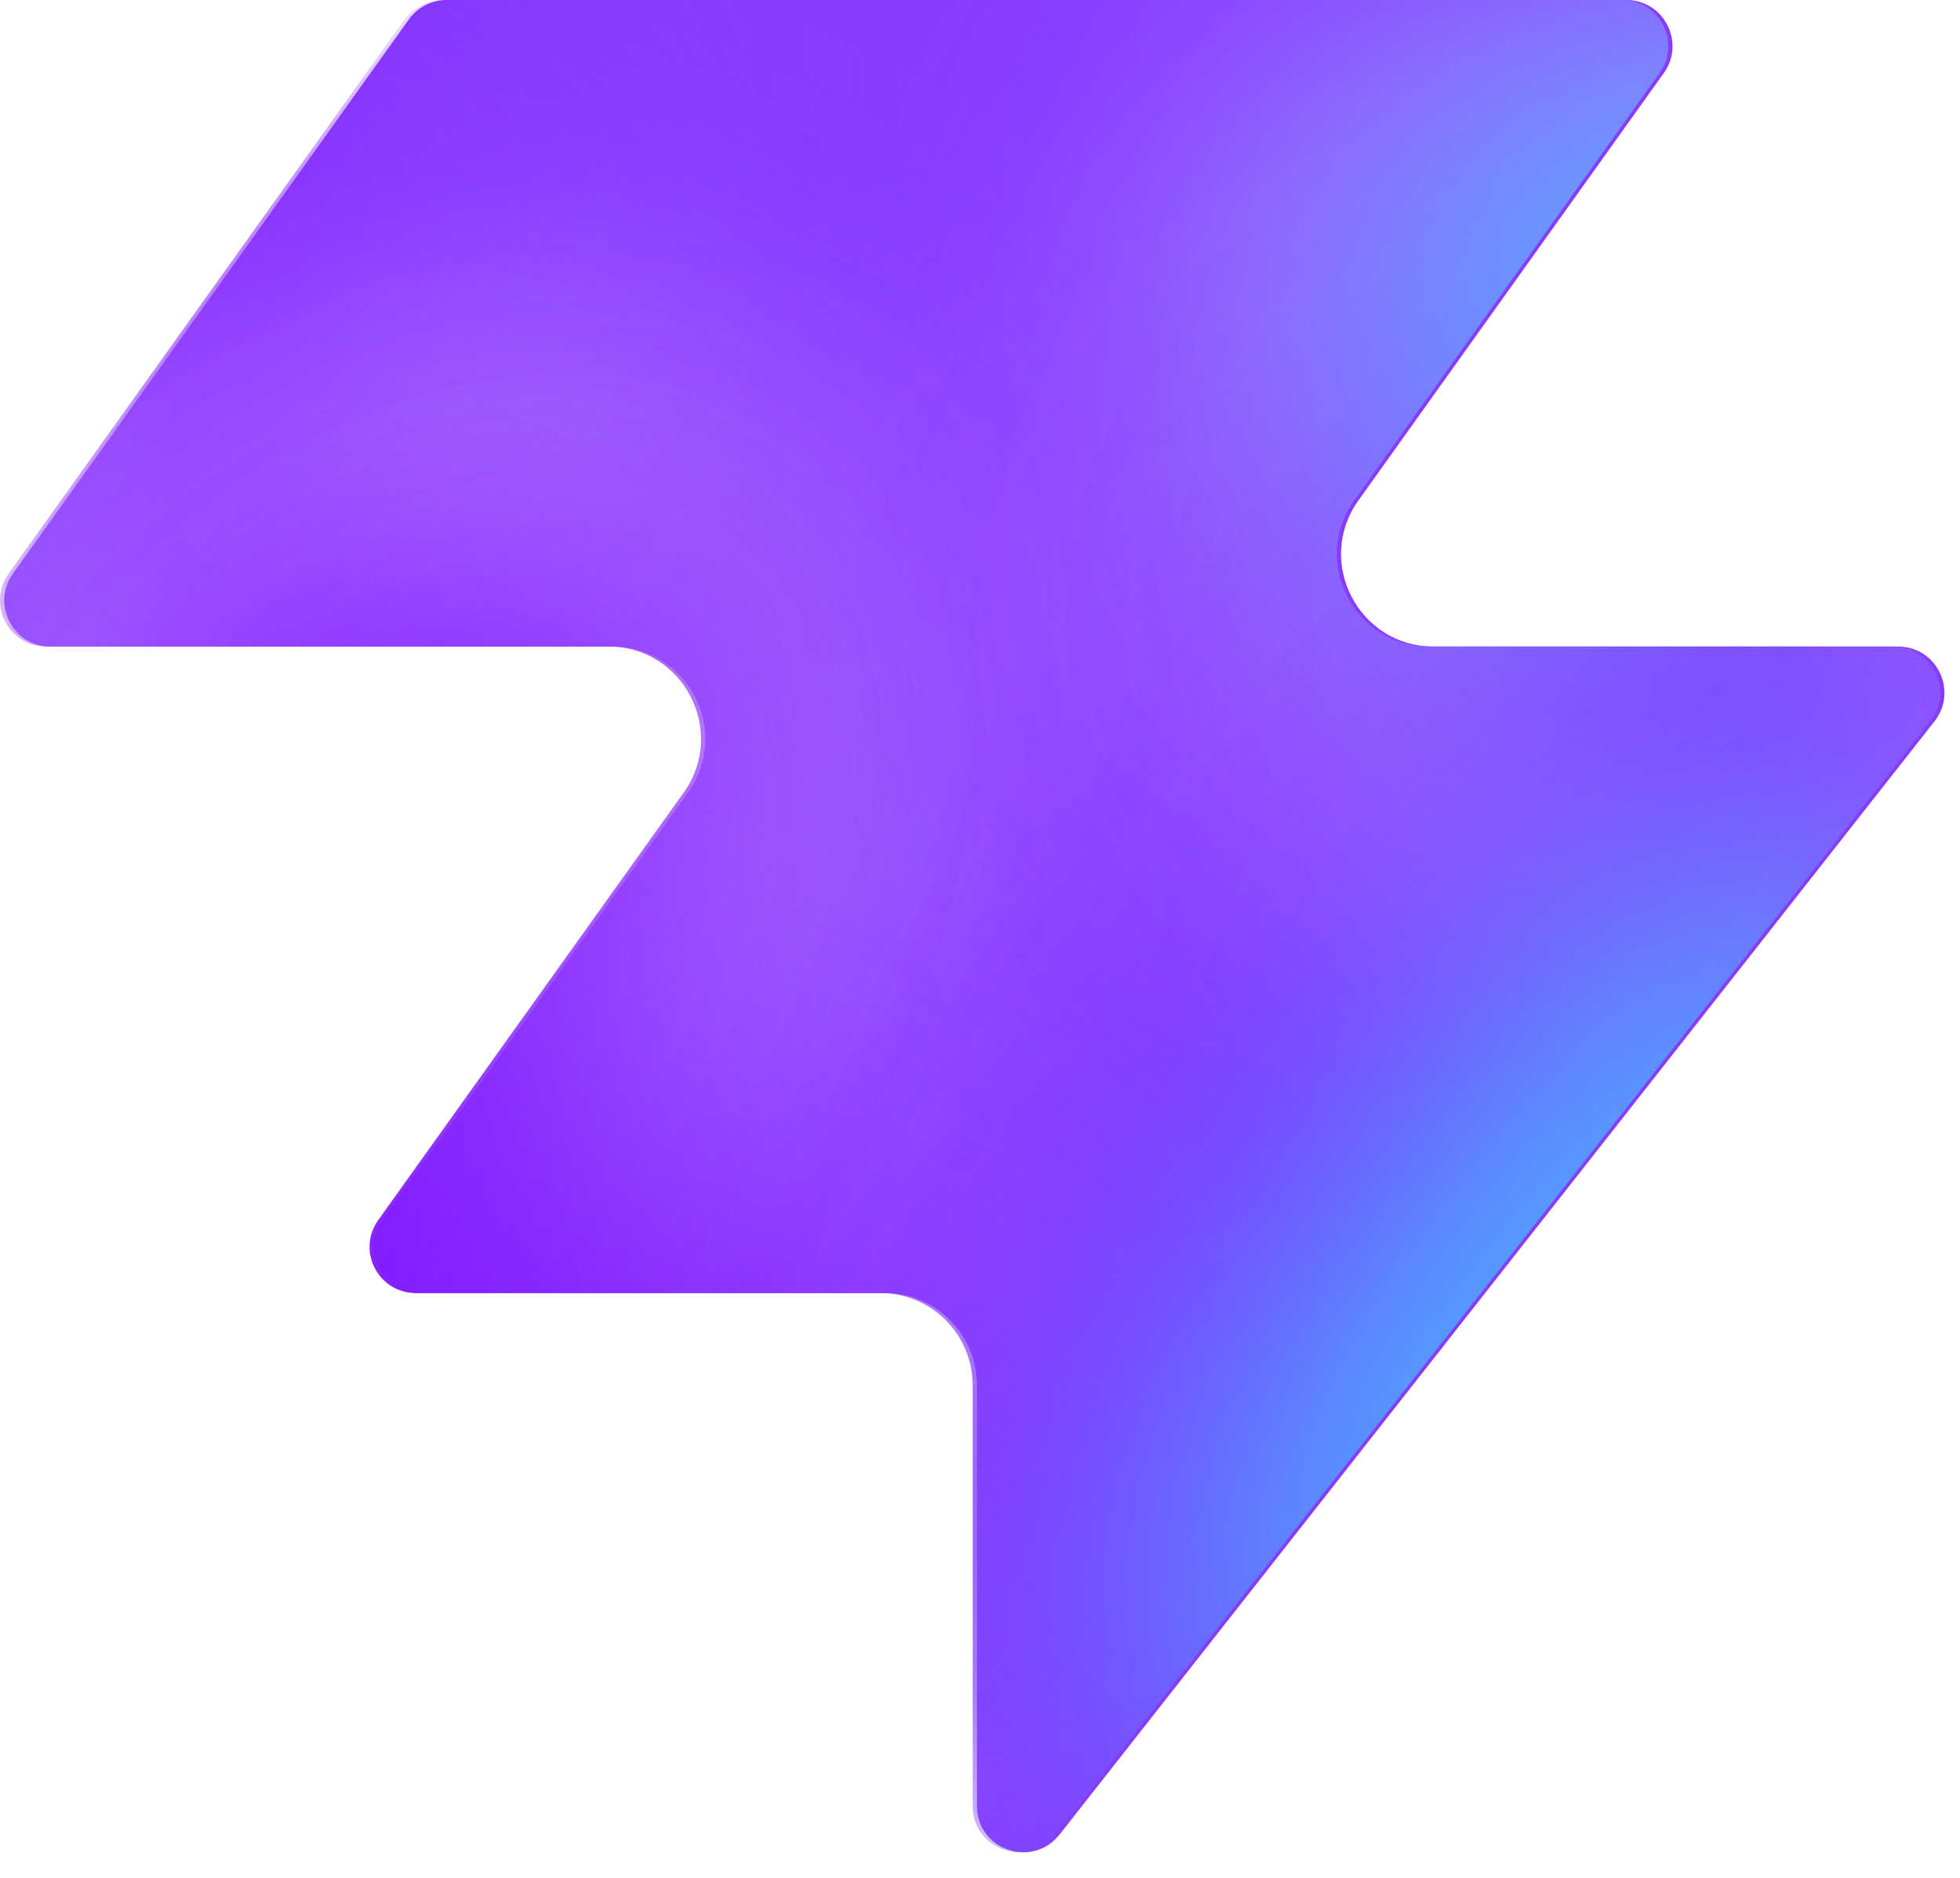
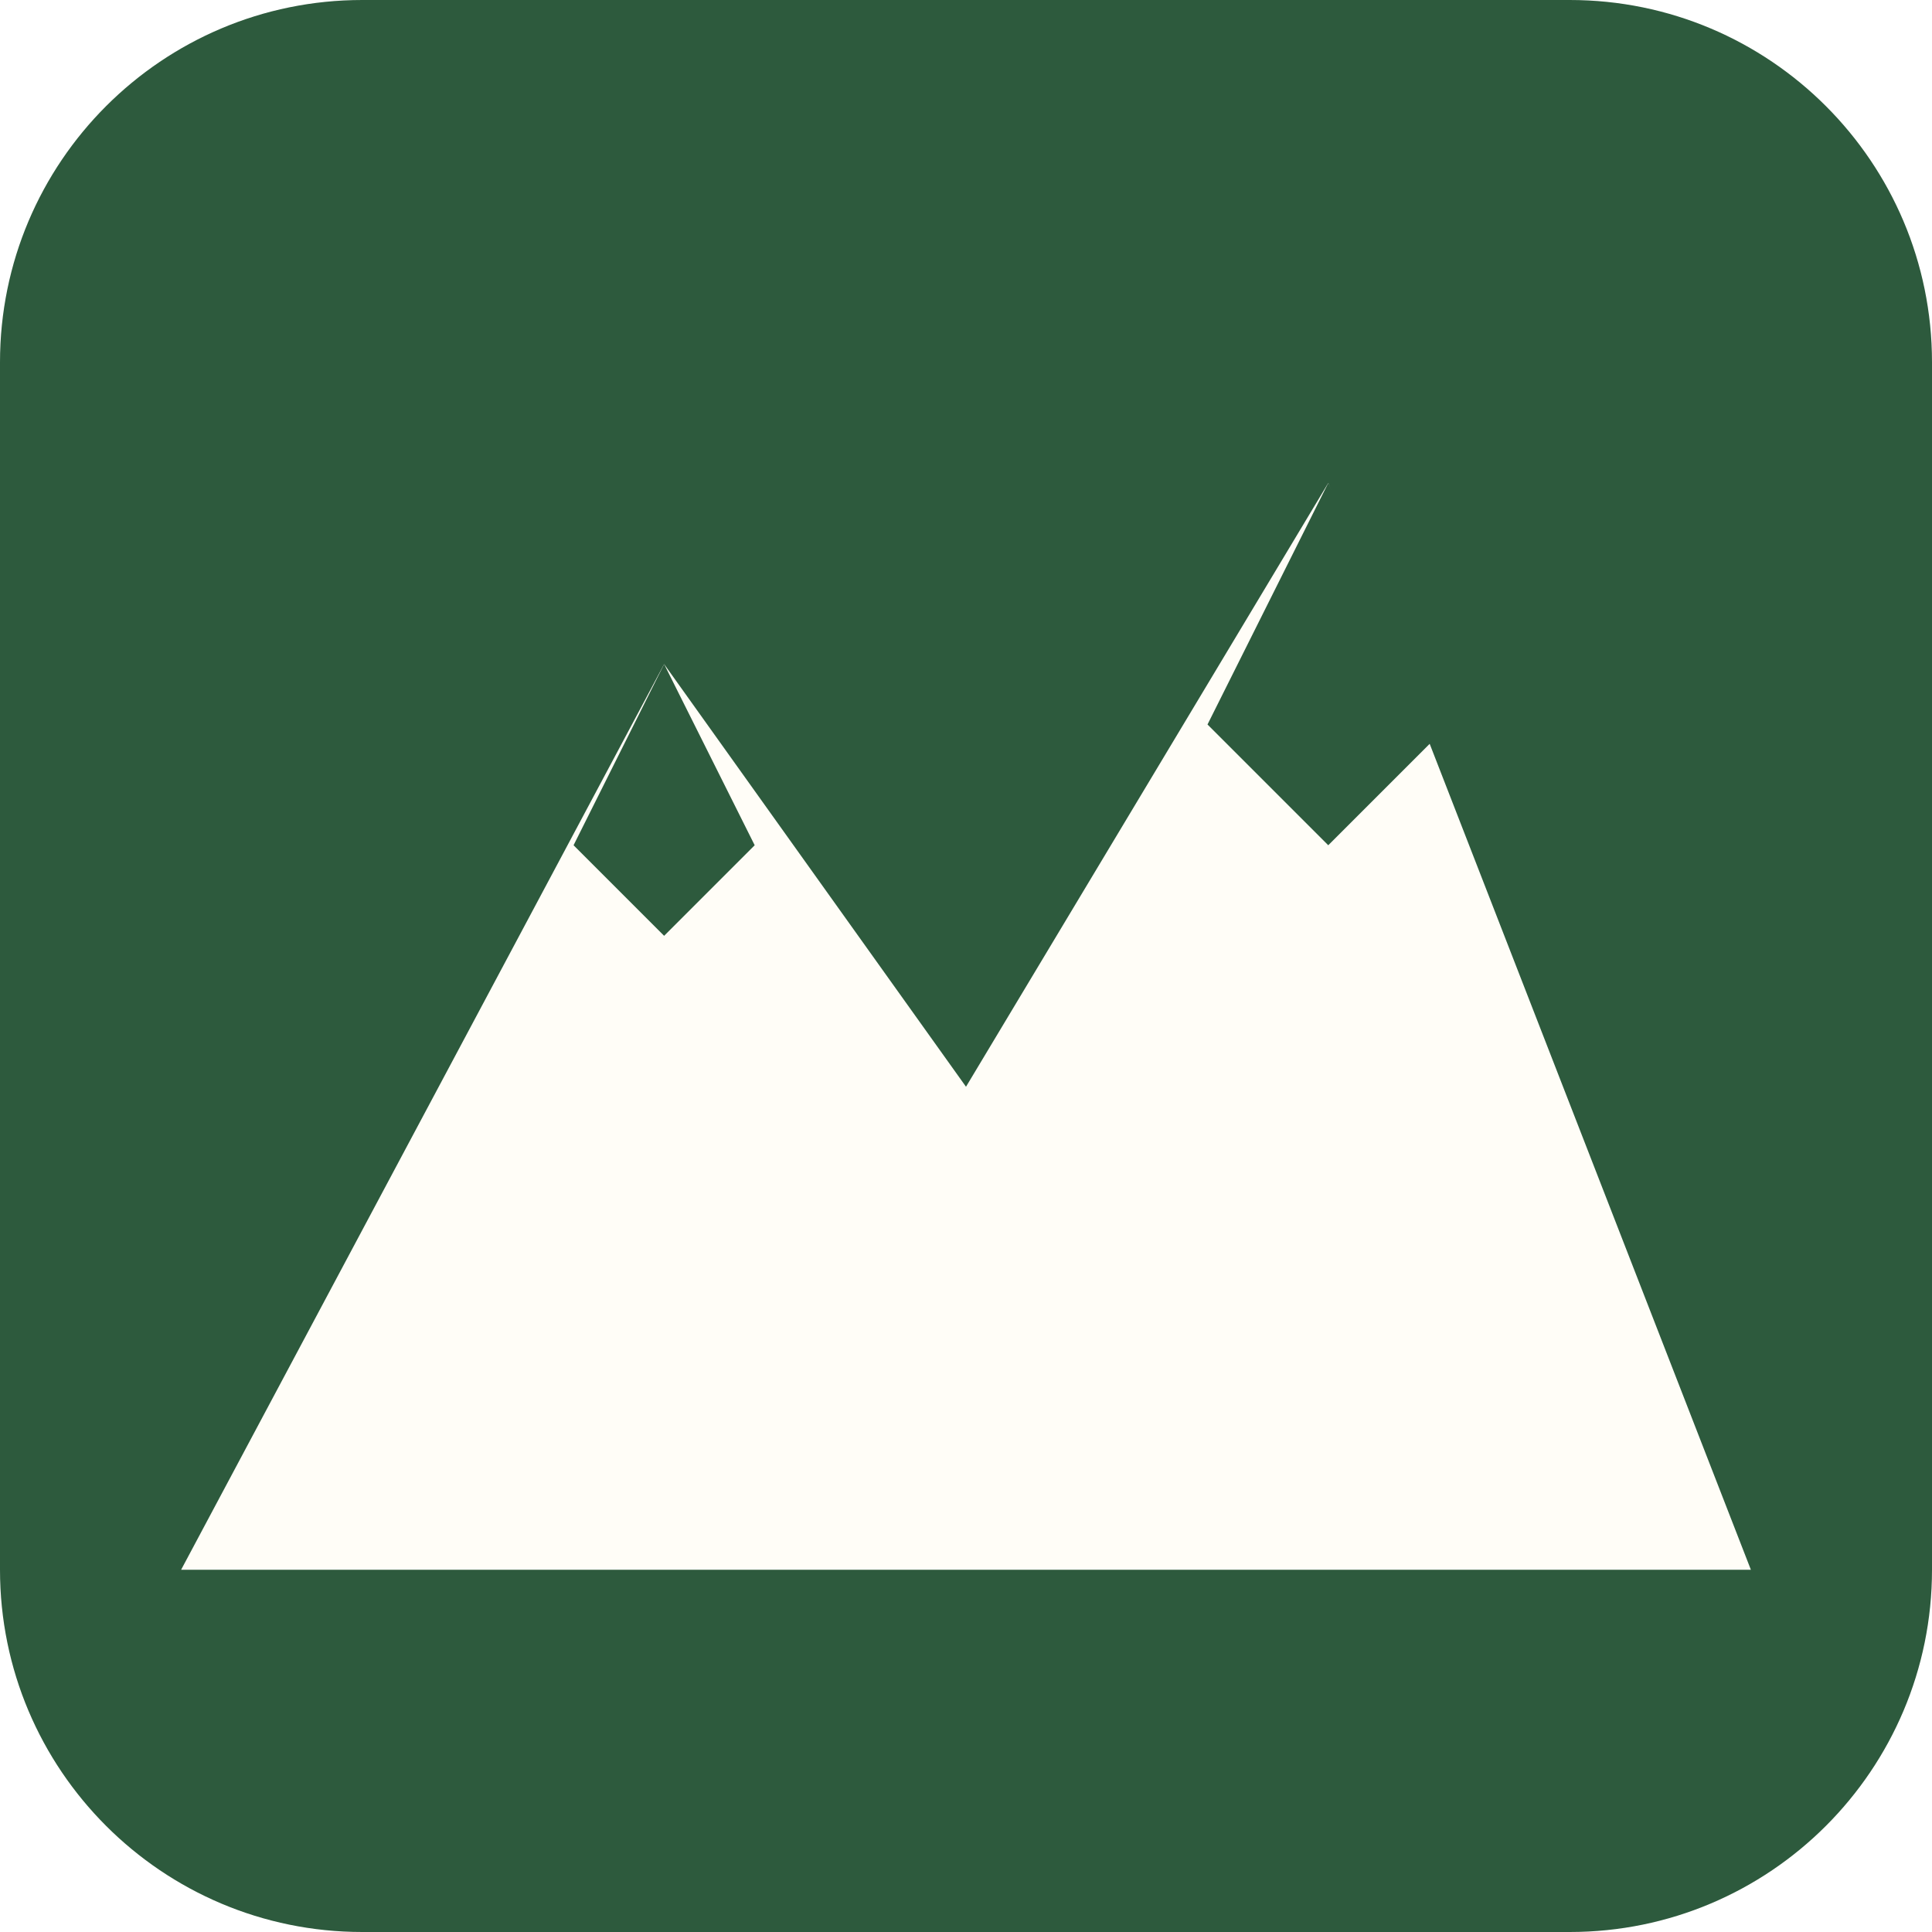
- <svg xmlns="http://www.w3.org/2000/svg" width="48" height="46" fill="none" viewBox="0 0 48 46">
-   <path fill="#863bff" d="M25.946 44.938c-.664.845-2.021.375-2.021-.698V33.937a2.26 2.26 0 0 0-2.262-2.262H10.287c-.92 0-1.456-1.04-.92-1.788l7.48-10.471c1.07-1.497 0-3.578-1.842-3.578H1.237c-.92 0-1.456-1.04-.92-1.788L10.013.474c.214-.297.556-.474.92-.474h28.894c.92 0 1.456 1.04.92 1.788l-7.48 10.471c-1.07 1.498 0 3.579 1.842 3.579h11.377c.943 0 1.473 1.088.89 1.83L25.947 44.94z" style="fill:#863bff;fill:color(display-p3 .525 .23 1);fill-opacity:1" />
-   <mask id="a" width="48" height="46" x="0" y="0" maskUnits="userSpaceOnUse" style="mask-type:alpha">
-     <path fill="#000" d="M25.842 44.938c-.664.844-2.021.375-2.021-.698V33.937a2.26 2.26 0 0 0-2.262-2.262H10.183c-.92 0-1.456-1.04-.92-1.788l7.48-10.471c1.07-1.498 0-3.579-1.842-3.579H1.133c-.92 0-1.456-1.04-.92-1.787L9.91.473c.214-.297.556-.474.92-.474h28.894c.92 0 1.456 1.04.92 1.788l-7.48 10.471c-1.07 1.498 0 3.578 1.842 3.578h11.377c.943 0 1.473 1.088.89 1.832L25.843 44.94z" style="fill:#000;fill-opacity:1" />
-   </mask>
-   <g mask="url(#a)">
-     <g filter="url(#b)">
-       <ellipse cx="5.508" cy="14.704" fill="#ede6ff" rx="5.508" ry="14.704" style="fill:#ede6ff;fill:color(display-p3 .927 .903 1);fill-opacity:1" transform="matrix(.00324 1 1 -.00324 -4.47 31.516)" />
-     </g>
-     <g filter="url(#c)">
-       <ellipse cx="10.399" cy="29.851" fill="#ede6ff" rx="10.399" ry="29.851" style="fill:#ede6ff;fill:color(display-p3 .927 .903 1);fill-opacity:1" transform="matrix(.00324 1 1 -.00324 -39.328 7.883)" />
-     </g>
-     <g filter="url(#d)">
-       <ellipse cx="5.508" cy="30.487" fill="#7e14ff" rx="5.508" ry="30.487" style="fill:#7e14ff;fill:color(display-p3 .492 .077 1);fill-opacity:1" transform="rotate(89.814 -25.913 -14.639)scale(1 -1)" />
-     </g>
-     <g filter="url(#e)">
-       <ellipse cx="5.508" cy="30.599" fill="#7e14ff" rx="5.508" ry="30.599" style="fill:#7e14ff;fill:color(display-p3 .492 .077 1);fill-opacity:1" transform="rotate(89.814 -32.644 -3.334)scale(1 -1)" />
-     </g>
-     <g filter="url(#f)">
-       <ellipse cx="5.508" cy="30.599" fill="#7e14ff" rx="5.508" ry="30.599" style="fill:#7e14ff;fill:color(display-p3 .492 .077 1);fill-opacity:1" transform="matrix(.00324 1 1 -.00324 -34.34 30.47)" />
-     </g>
-     <g filter="url(#g)">
-       <ellipse cx="14.072" cy="22.078" fill="#ede6ff" rx="14.072" ry="22.078" style="fill:#ede6ff;fill:color(display-p3 .927 .903 1);fill-opacity:1" transform="rotate(93.35 24.506 48.493)scale(-1 1)" />
-     </g>
-     <g filter="url(#h)">
-       <ellipse cx="3.47" cy="21.501" fill="#7e14ff" rx="3.47" ry="21.501" style="fill:#7e14ff;fill:color(display-p3 .492 .077 1);fill-opacity:1" transform="rotate(89.009 28.708 47.59)scale(-1 1)" />
-     </g>
-     <g filter="url(#i)">
-       <ellipse cx="3.47" cy="21.501" fill="#7e14ff" rx="3.47" ry="21.501" style="fill:#7e14ff;fill:color(display-p3 .492 .077 1);fill-opacity:1" transform="rotate(89.009 28.708 47.59)scale(-1 1)" />
-     </g>
-     <g filter="url(#j)">
-       <ellipse cx=".387" cy="8.972" fill="#7e14ff" rx="4.407" ry="29.108" style="fill:#7e14ff;fill:color(display-p3 .492 .077 1);fill-opacity:1" transform="rotate(39.51 .387 8.972)" />
-     </g>
-     <g filter="url(#k)">
-       <ellipse cx="47.523" cy="-6.092" fill="#7e14ff" rx="4.407" ry="29.108" style="fill:#7e14ff;fill:color(display-p3 .492 .077 1);fill-opacity:1" transform="rotate(37.892 47.523 -6.092)" />
-     </g>
-     <g filter="url(#l)">
-       <ellipse cx="41.412" cy="6.333" fill="#47bfff" rx="5.971" ry="9.665" style="fill:#47bfff;fill:color(display-p3 .28 .748 1);fill-opacity:1" transform="rotate(37.892 41.412 6.333)" />
-     </g>
-     <g filter="url(#m)">
-       <ellipse cx="-1.879" cy="38.332" fill="#7e14ff" rx="4.407" ry="29.108" style="fill:#7e14ff;fill:color(display-p3 .492 .077 1);fill-opacity:1" transform="rotate(37.892 -1.88 38.332)" />
-     </g>
-     <g filter="url(#n)">
-       <ellipse cx="-1.879" cy="38.332" fill="#7e14ff" rx="4.407" ry="29.108" style="fill:#7e14ff;fill:color(display-p3 .492 .077 1);fill-opacity:1" transform="rotate(37.892 -1.88 38.332)" />
-     </g>
-     <g filter="url(#o)">
-       <ellipse cx="35.651" cy="29.907" fill="#7e14ff" rx="4.407" ry="29.108" style="fill:#7e14ff;fill:color(display-p3 .492 .077 1);fill-opacity:1" transform="rotate(37.892 35.651 29.907)" />
-     </g>
-     <g filter="url(#p)">
-       <ellipse cx="38.418" cy="32.4" fill="#47bfff" rx="5.971" ry="15.297" style="fill:#47bfff;fill:color(display-p3 .28 .748 1);fill-opacity:1" transform="rotate(37.892 38.418 32.4)" />
-     </g>
-   </g>
-   <defs>
-     <filter id="b" width="60.045" height="41.654" x="-19.77" y="16.149" color-interpolation-filters="sRGB" filterUnits="userSpaceOnUse">
-       <feFlood flood-opacity="0" result="BackgroundImageFix" />
-       <feBlend in="SourceGraphic" in2="BackgroundImageFix" result="shape" />
-       <feGaussianBlur result="effect1_foregroundBlur_2002_17158" stdDeviation="7.659" />
-     </filter>
-     <filter id="c" width="90.34" height="51.437" x="-54.613" y="-7.533" color-interpolation-filters="sRGB" filterUnits="userSpaceOnUse">
-       <feFlood flood-opacity="0" result="BackgroundImageFix" />
-       <feBlend in="SourceGraphic" in2="BackgroundImageFix" result="shape" />
-       <feGaussianBlur result="effect1_foregroundBlur_2002_17158" stdDeviation="7.659" />
-     </filter>
-     <filter id="d" width="79.355" height="29.4" x="-49.64" y="2.03" color-interpolation-filters="sRGB" filterUnits="userSpaceOnUse">
-       <feFlood flood-opacity="0" result="BackgroundImageFix" />
-       <feBlend in="SourceGraphic" in2="BackgroundImageFix" result="shape" />
-       <feGaussianBlur result="effect1_foregroundBlur_2002_17158" stdDeviation="4.596" />
-     </filter>
-     <filter id="e" width="79.579" height="29.4" x="-45.045" y="20.029" color-interpolation-filters="sRGB" filterUnits="userSpaceOnUse">
-       <feFlood flood-opacity="0" result="BackgroundImageFix" />
-       <feBlend in="SourceGraphic" in2="BackgroundImageFix" result="shape" />
-       <feGaussianBlur result="effect1_foregroundBlur_2002_17158" stdDeviation="4.596" />
-     </filter>
-     <filter id="f" width="79.579" height="29.4" x="-43.513" y="21.178" color-interpolation-filters="sRGB" filterUnits="userSpaceOnUse">
-       <feFlood flood-opacity="0" result="BackgroundImageFix" />
-       <feBlend in="SourceGraphic" in2="BackgroundImageFix" result="shape" />
-       <feGaussianBlur result="effect1_foregroundBlur_2002_17158" stdDeviation="4.596" />
-     </filter>
-     <filter id="g" width="74.749" height="58.852" x="15.756" y="-17.901" color-interpolation-filters="sRGB" filterUnits="userSpaceOnUse">
-       <feFlood flood-opacity="0" result="BackgroundImageFix" />
-       <feBlend in="SourceGraphic" in2="BackgroundImageFix" result="shape" />
-       <feGaussianBlur result="effect1_foregroundBlur_2002_17158" stdDeviation="7.659" />
-     </filter>
-     <filter id="h" width="61.377" height="25.362" x="23.548" y="2.284" color-interpolation-filters="sRGB" filterUnits="userSpaceOnUse">
-       <feFlood flood-opacity="0" result="BackgroundImageFix" />
-       <feBlend in="SourceGraphic" in2="BackgroundImageFix" result="shape" />
-       <feGaussianBlur result="effect1_foregroundBlur_2002_17158" stdDeviation="4.596" />
-     </filter>
-     <filter id="i" width="61.377" height="25.362" x="23.548" y="2.284" color-interpolation-filters="sRGB" filterUnits="userSpaceOnUse">
-       <feFlood flood-opacity="0" result="BackgroundImageFix" />
-       <feBlend in="SourceGraphic" in2="BackgroundImageFix" result="shape" />
-       <feGaussianBlur result="effect1_foregroundBlur_2002_17158" stdDeviation="4.596" />
-     </filter>
-     <filter id="j" width="56.045" height="63.649" x="-27.636" y="-22.853" color-interpolation-filters="sRGB" filterUnits="userSpaceOnUse">
-       <feFlood flood-opacity="0" result="BackgroundImageFix" />
-       <feBlend in="SourceGraphic" in2="BackgroundImageFix" result="shape" />
-       <feGaussianBlur result="effect1_foregroundBlur_2002_17158" stdDeviation="4.596" />
-     </filter>
-     <filter id="k" width="54.814" height="64.646" x="20.116" y="-38.415" color-interpolation-filters="sRGB" filterUnits="userSpaceOnUse">
-       <feFlood flood-opacity="0" result="BackgroundImageFix" />
-       <feBlend in="SourceGraphic" in2="BackgroundImageFix" result="shape" />
-       <feGaussianBlur result="effect1_foregroundBlur_2002_17158" stdDeviation="4.596" />
-     </filter>
-     <filter id="l" width="33.541" height="35.313" x="24.641" y="-11.323" color-interpolation-filters="sRGB" filterUnits="userSpaceOnUse">
-       <feFlood flood-opacity="0" result="BackgroundImageFix" />
-       <feBlend in="SourceGraphic" in2="BackgroundImageFix" result="shape" />
-       <feGaussianBlur result="effect1_foregroundBlur_2002_17158" stdDeviation="4.596" />
-     </filter>
-     <filter id="m" width="54.814" height="64.646" x="-29.286" y="6.009" color-interpolation-filters="sRGB" filterUnits="userSpaceOnUse">
-       <feFlood flood-opacity="0" result="BackgroundImageFix" />
-       <feBlend in="SourceGraphic" in2="BackgroundImageFix" result="shape" />
-       <feGaussianBlur result="effect1_foregroundBlur_2002_17158" stdDeviation="4.596" />
-     </filter>
-     <filter id="n" width="54.814" height="64.646" x="-29.286" y="6.009" color-interpolation-filters="sRGB" filterUnits="userSpaceOnUse">
-       <feFlood flood-opacity="0" result="BackgroundImageFix" />
-       <feBlend in="SourceGraphic" in2="BackgroundImageFix" result="shape" />
-       <feGaussianBlur result="effect1_foregroundBlur_2002_17158" stdDeviation="4.596" />
-     </filter>
-     <filter id="o" width="54.814" height="64.646" x="8.244" y="-2.416" color-interpolation-filters="sRGB" filterUnits="userSpaceOnUse">
-       <feFlood flood-opacity="0" result="BackgroundImageFix" />
-       <feBlend in="SourceGraphic" in2="BackgroundImageFix" result="shape" />
-       <feGaussianBlur result="effect1_foregroundBlur_2002_17158" stdDeviation="4.596" />
-     </filter>
-     <filter id="p" width="39.409" height="43.623" x="18.713" y="10.588" color-interpolation-filters="sRGB" filterUnits="userSpaceOnUse">
-       <feFlood flood-opacity="0" result="BackgroundImageFix" />
-       <feBlend in="SourceGraphic" in2="BackgroundImageFix" result="shape" />
-       <feGaussianBlur result="effect1_foregroundBlur_2002_17158" stdDeviation="4.596" />
-     </filter>
-   </defs>
+ <svg xmlns="http://www.w3.org/2000/svg" viewBox="0 0 64 64" fill="none">
+   <rect width="64" height="64" rx="12" fill="#2d5a3d" />
+   <path d="M6 52 L22 22 L32 36 L44 16 L58 52 Z" fill="#fffdf7" />
+   <path d="M44 16 L40 24 L44 28 L48 24 Z" fill="#2d5a3d" />
+   <path d="M22 22 L19 28 L22 31 L25 28 Z" fill="#2d5a3d" />
</svg>
